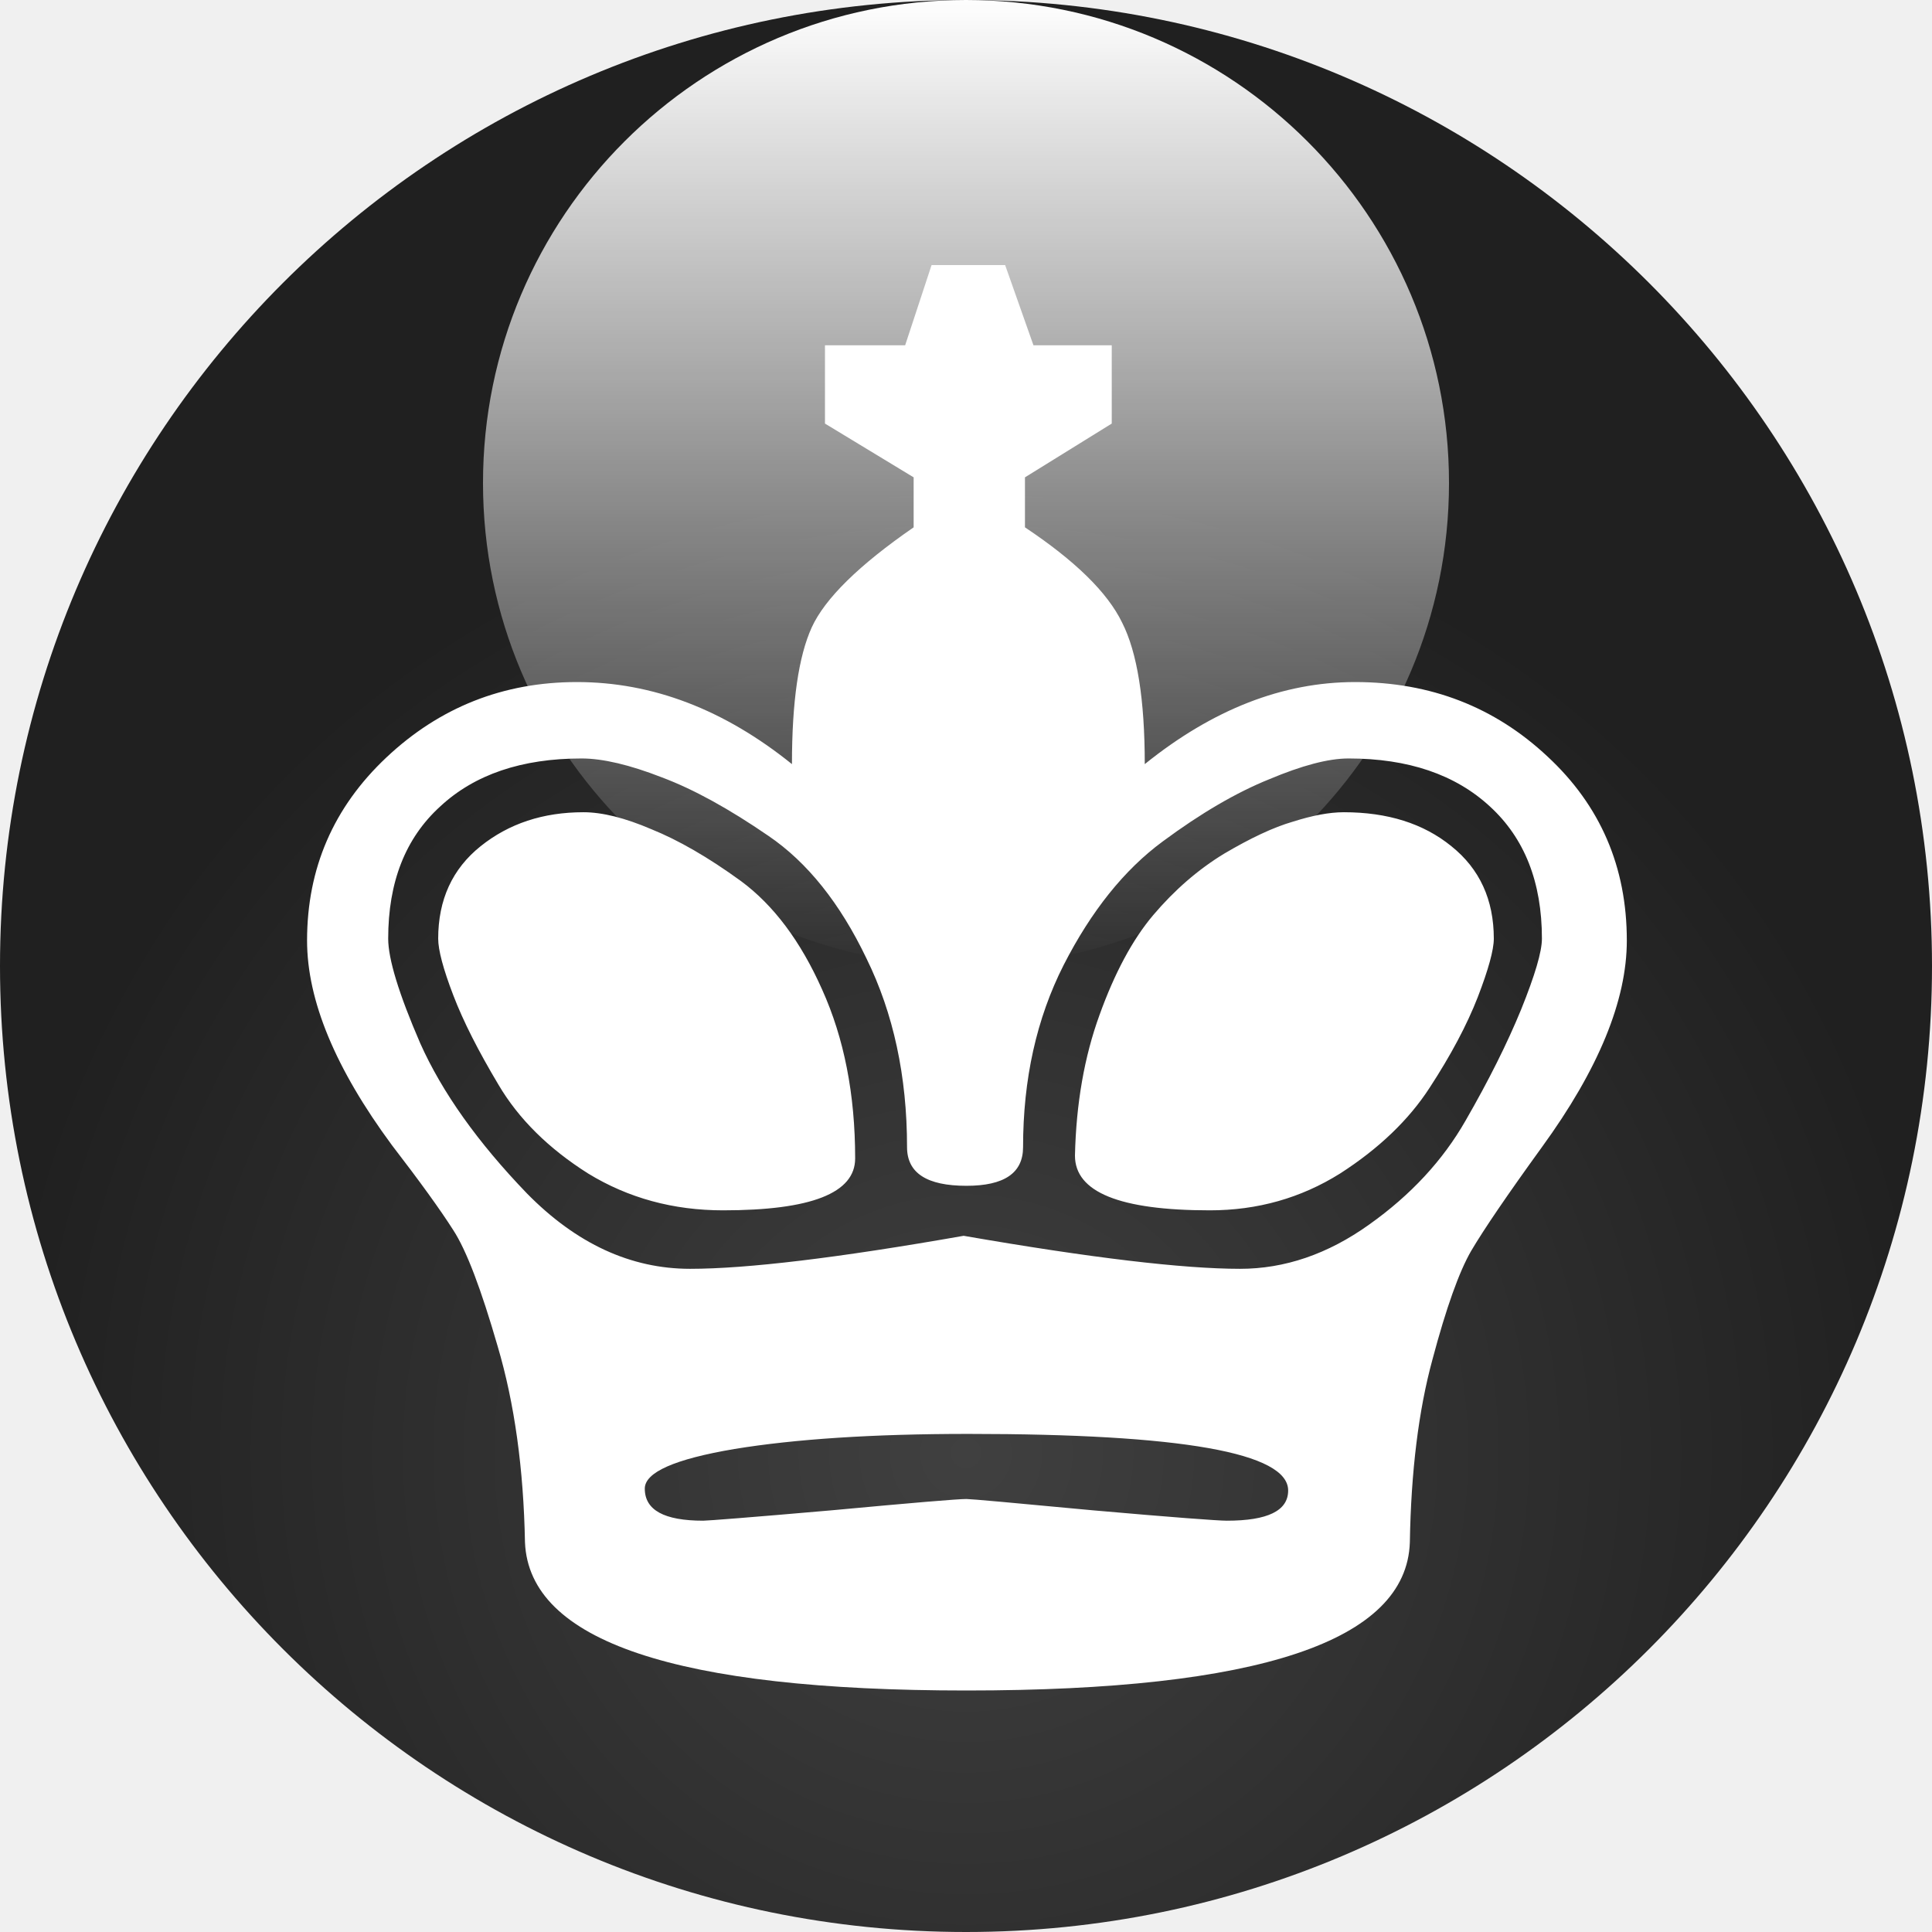
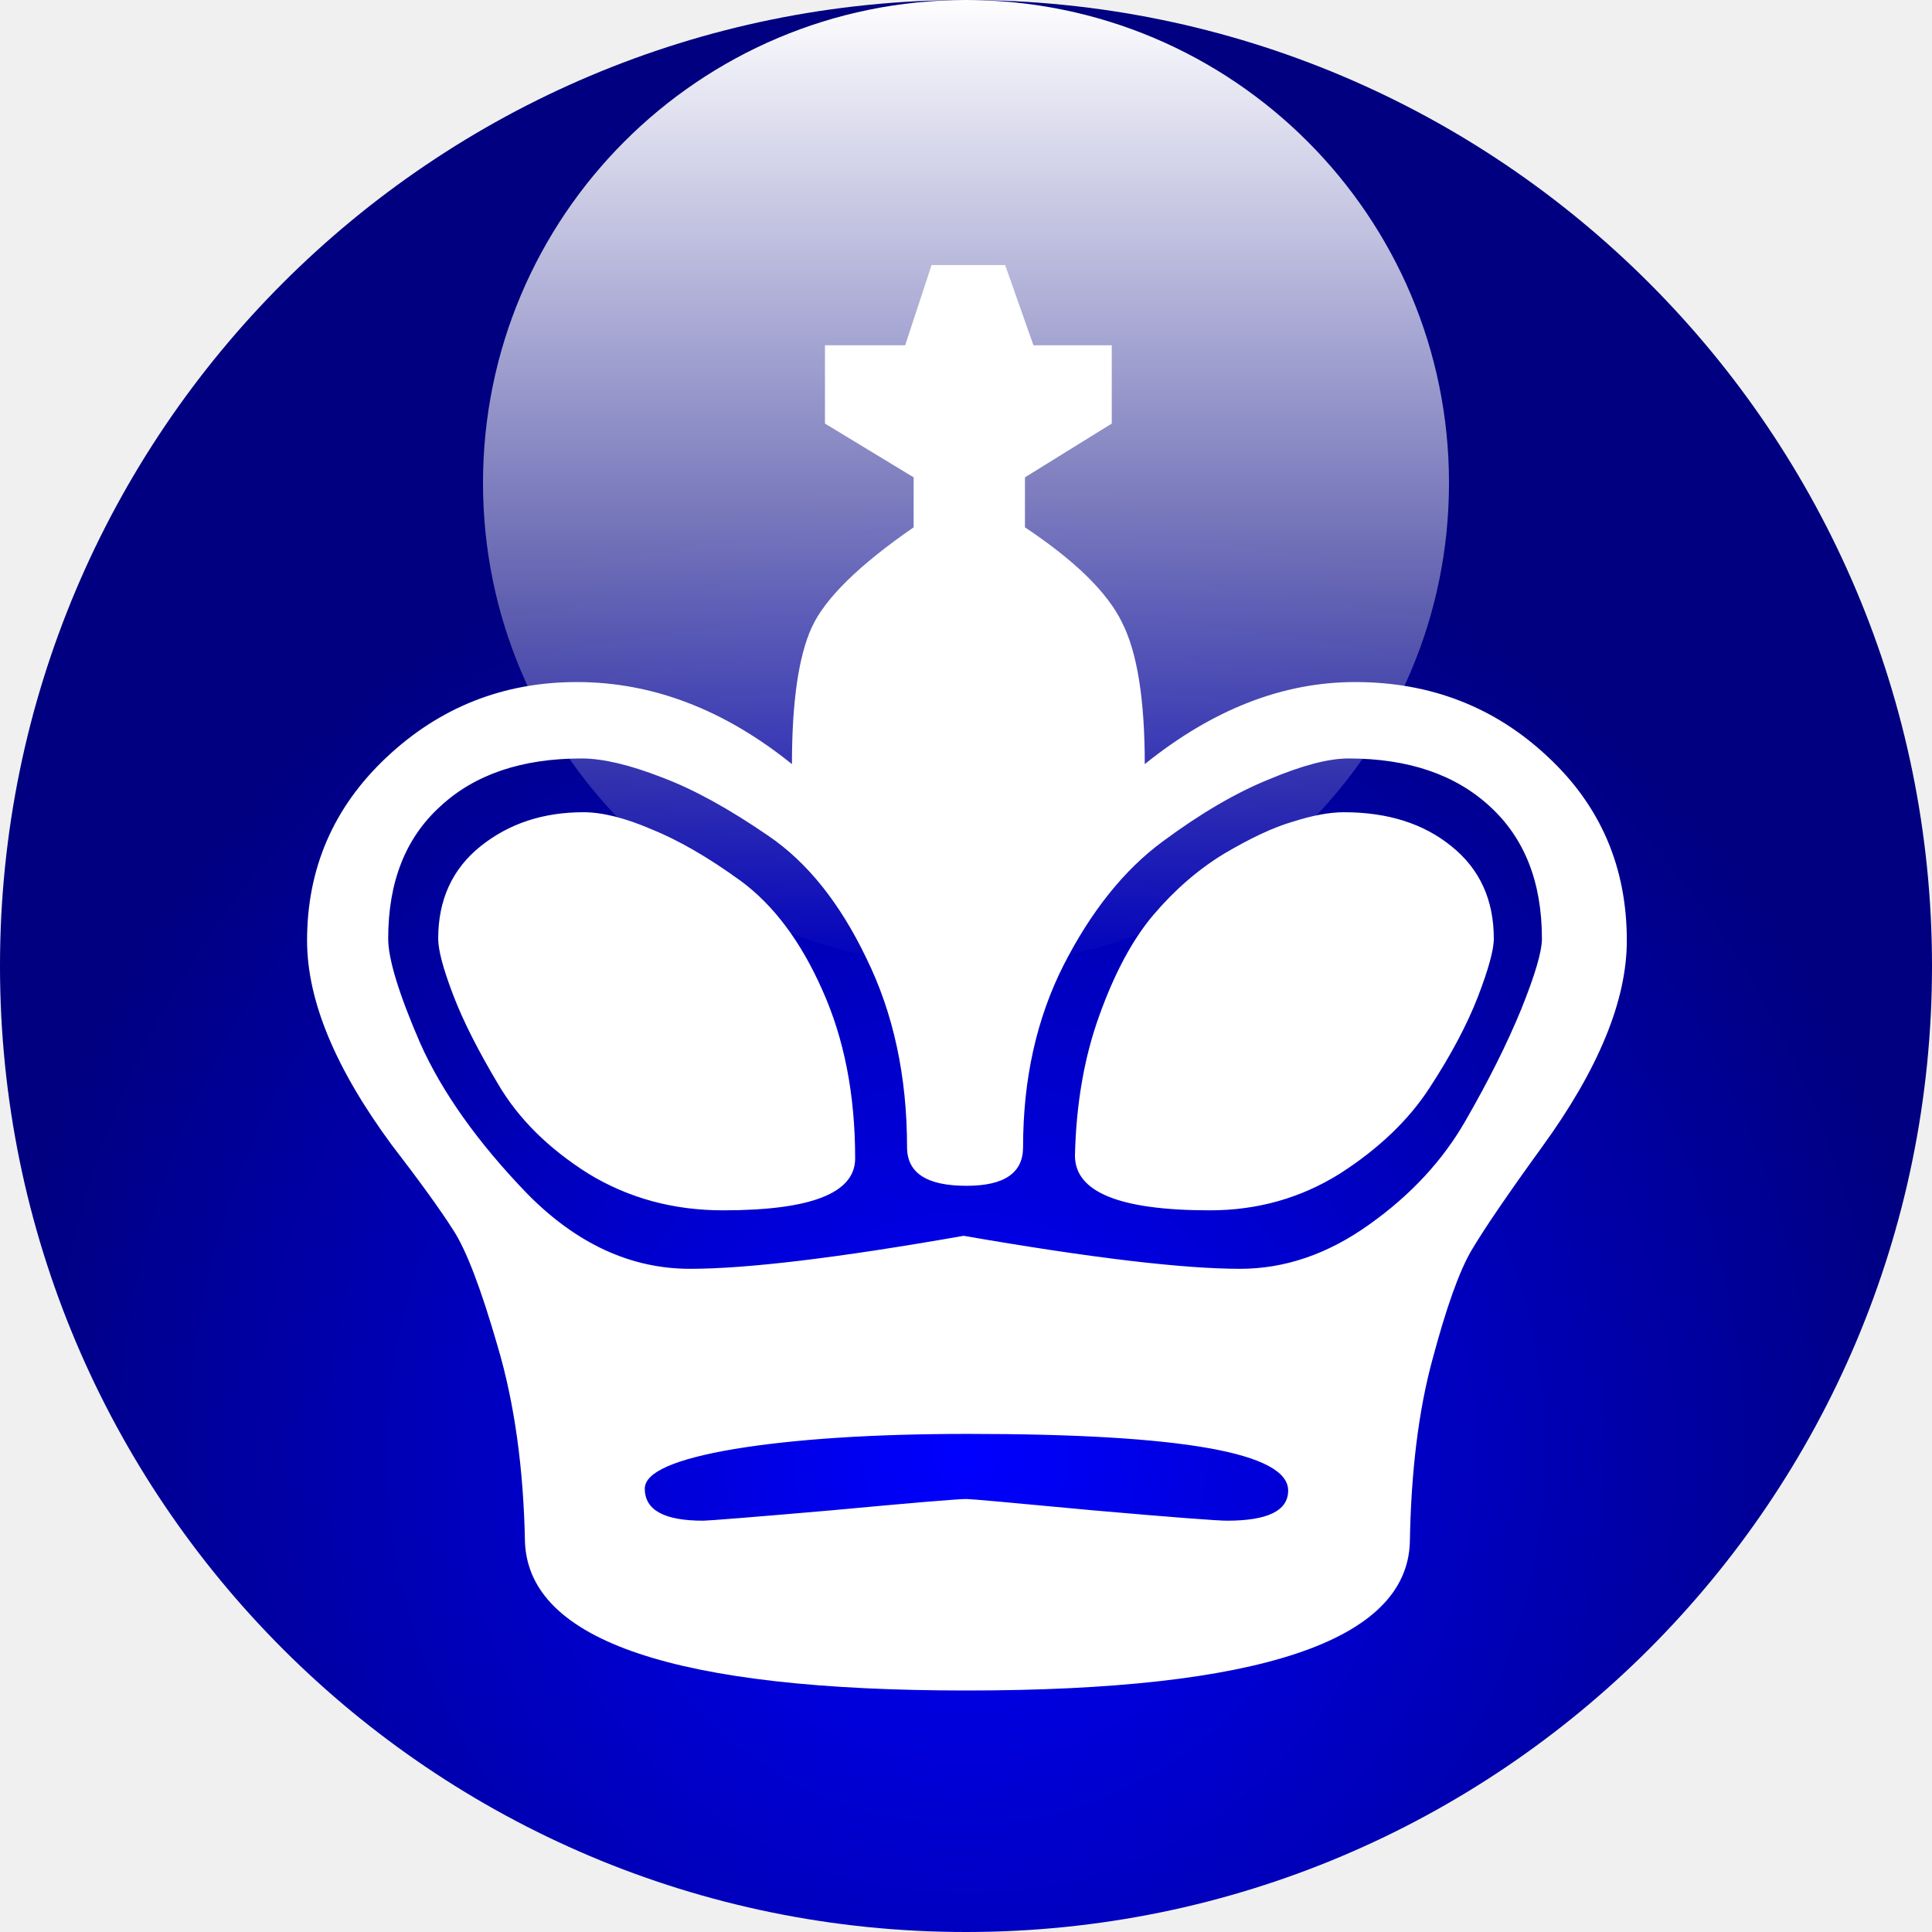
<svg xmlns="http://www.w3.org/2000/svg" height="32" width="32">
  <defs>
    <radialGradient cy="75%" id="gradient1">
-       <stop offset="0%" stop-color="#404040" />
-       <stop offset="100%" stop-color="#202020" />
+       <stop offset="0%" stop-color="#0000FF" />
+       <stop offset="100%" stop-color="#000080" />
    </radialGradient>
    <linearGradient id="gradient2" x1="50%" x2="50%" y1="0%" y2="100%">
      <stop offset="0%" stop-color="#FFFFFF" />
      <stop offset="100%" stop-color="#FFFFFF" stop-opacity="0" />
    </linearGradient>
  </defs>
  <circle cx="16" cy="16" fill="url(#gradient1)" r="16" />
  <circle cx="16" cy="8" fill="url(#gradient2)" r="8" />
  <text fill="#FFFFFF" font-family="FreeSerif" font-size="36" text-anchor="middle" x="16" y="28">♚</text>
</svg>
